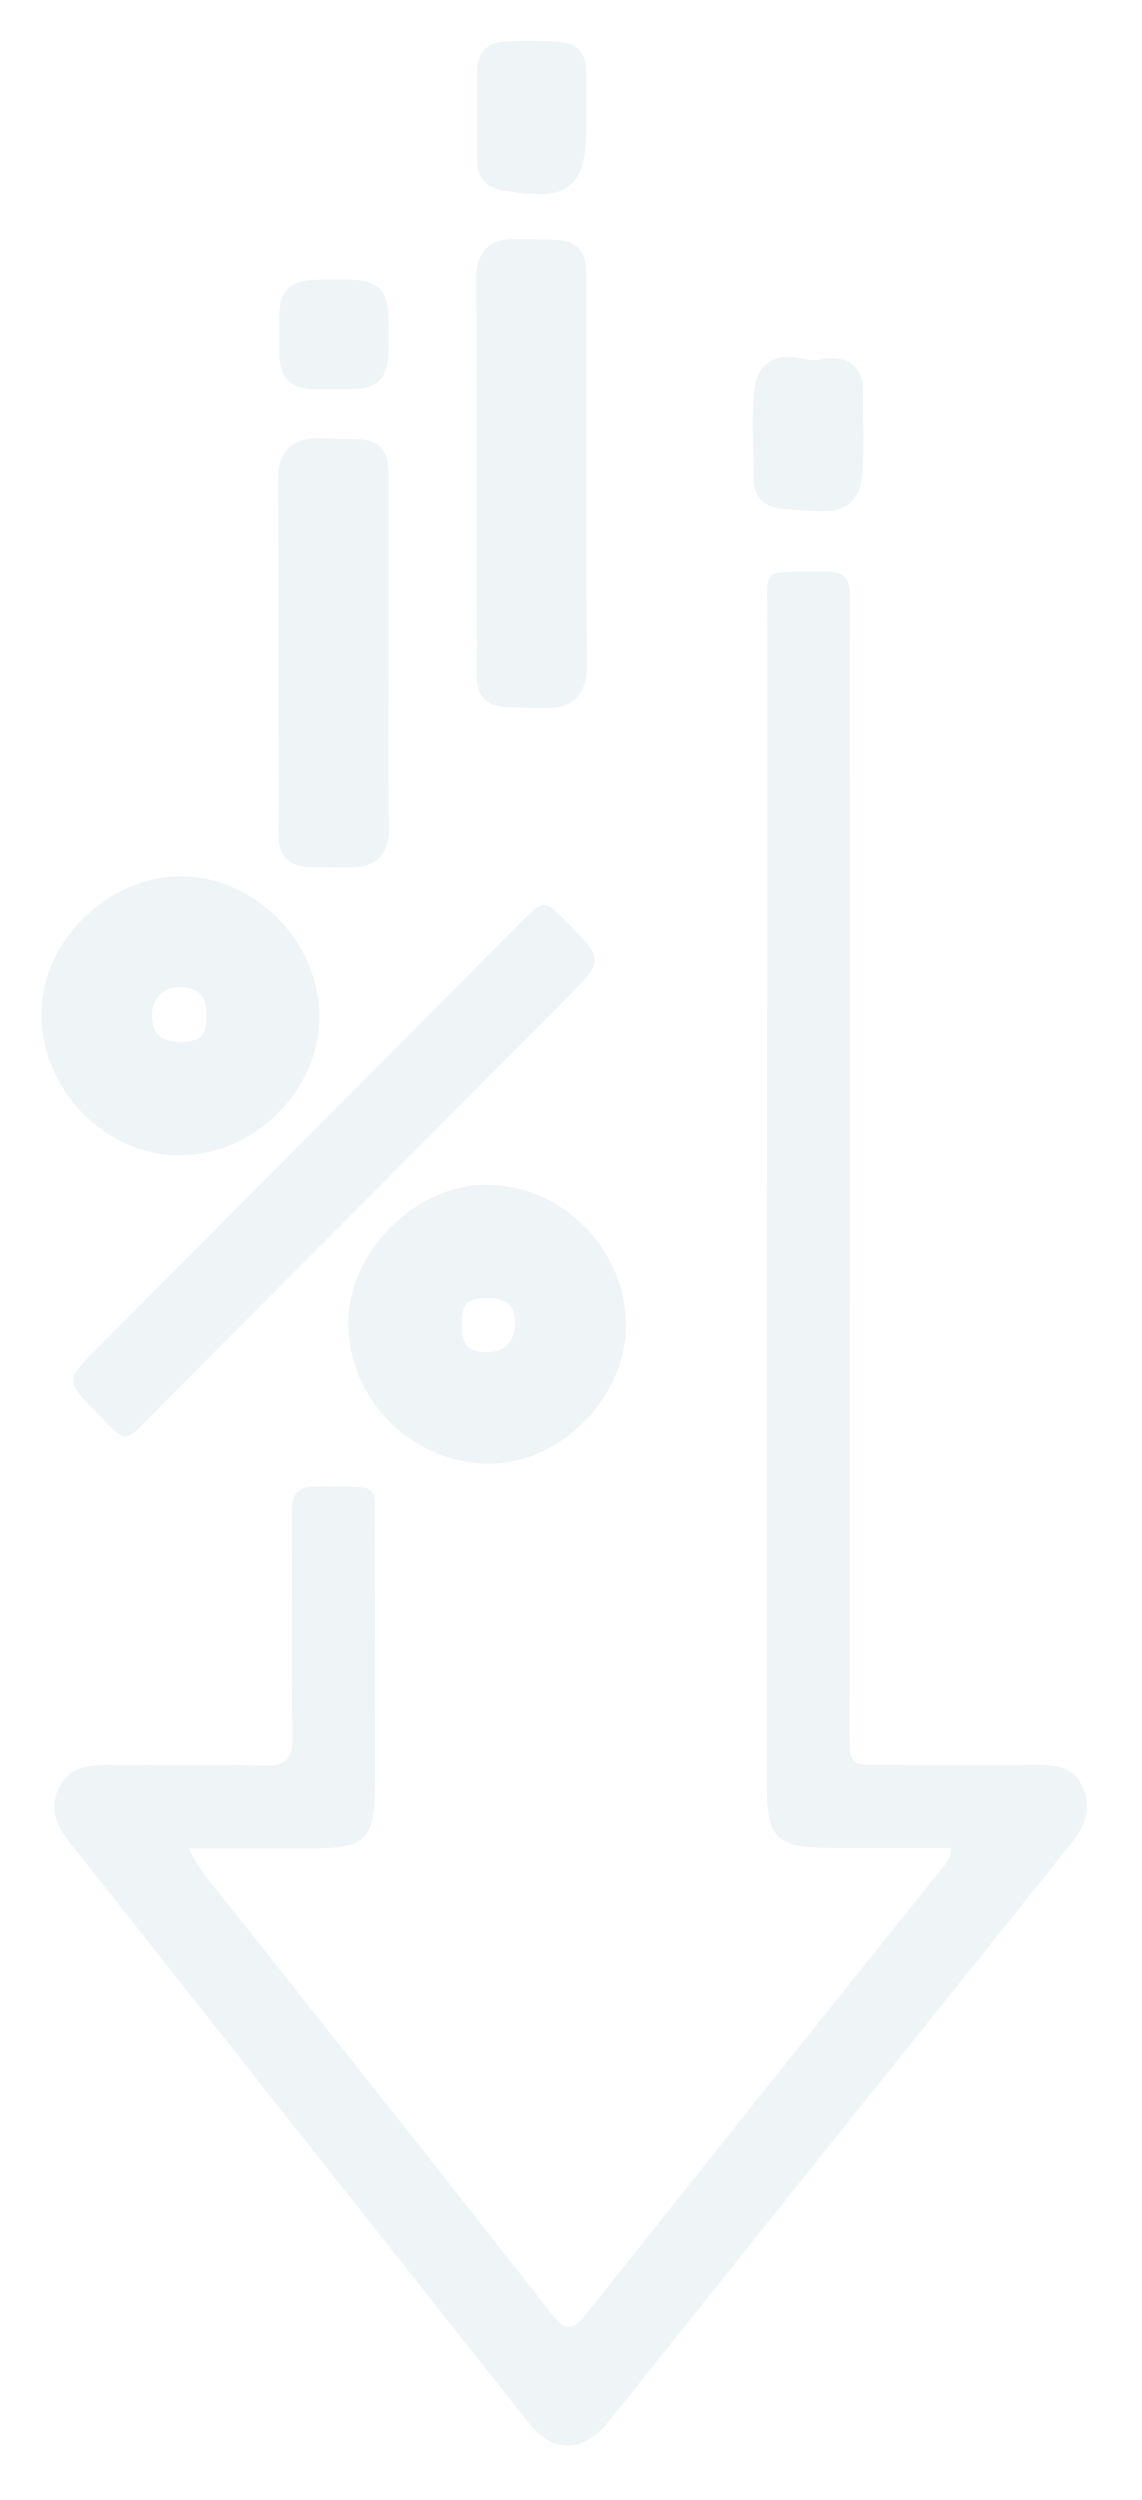
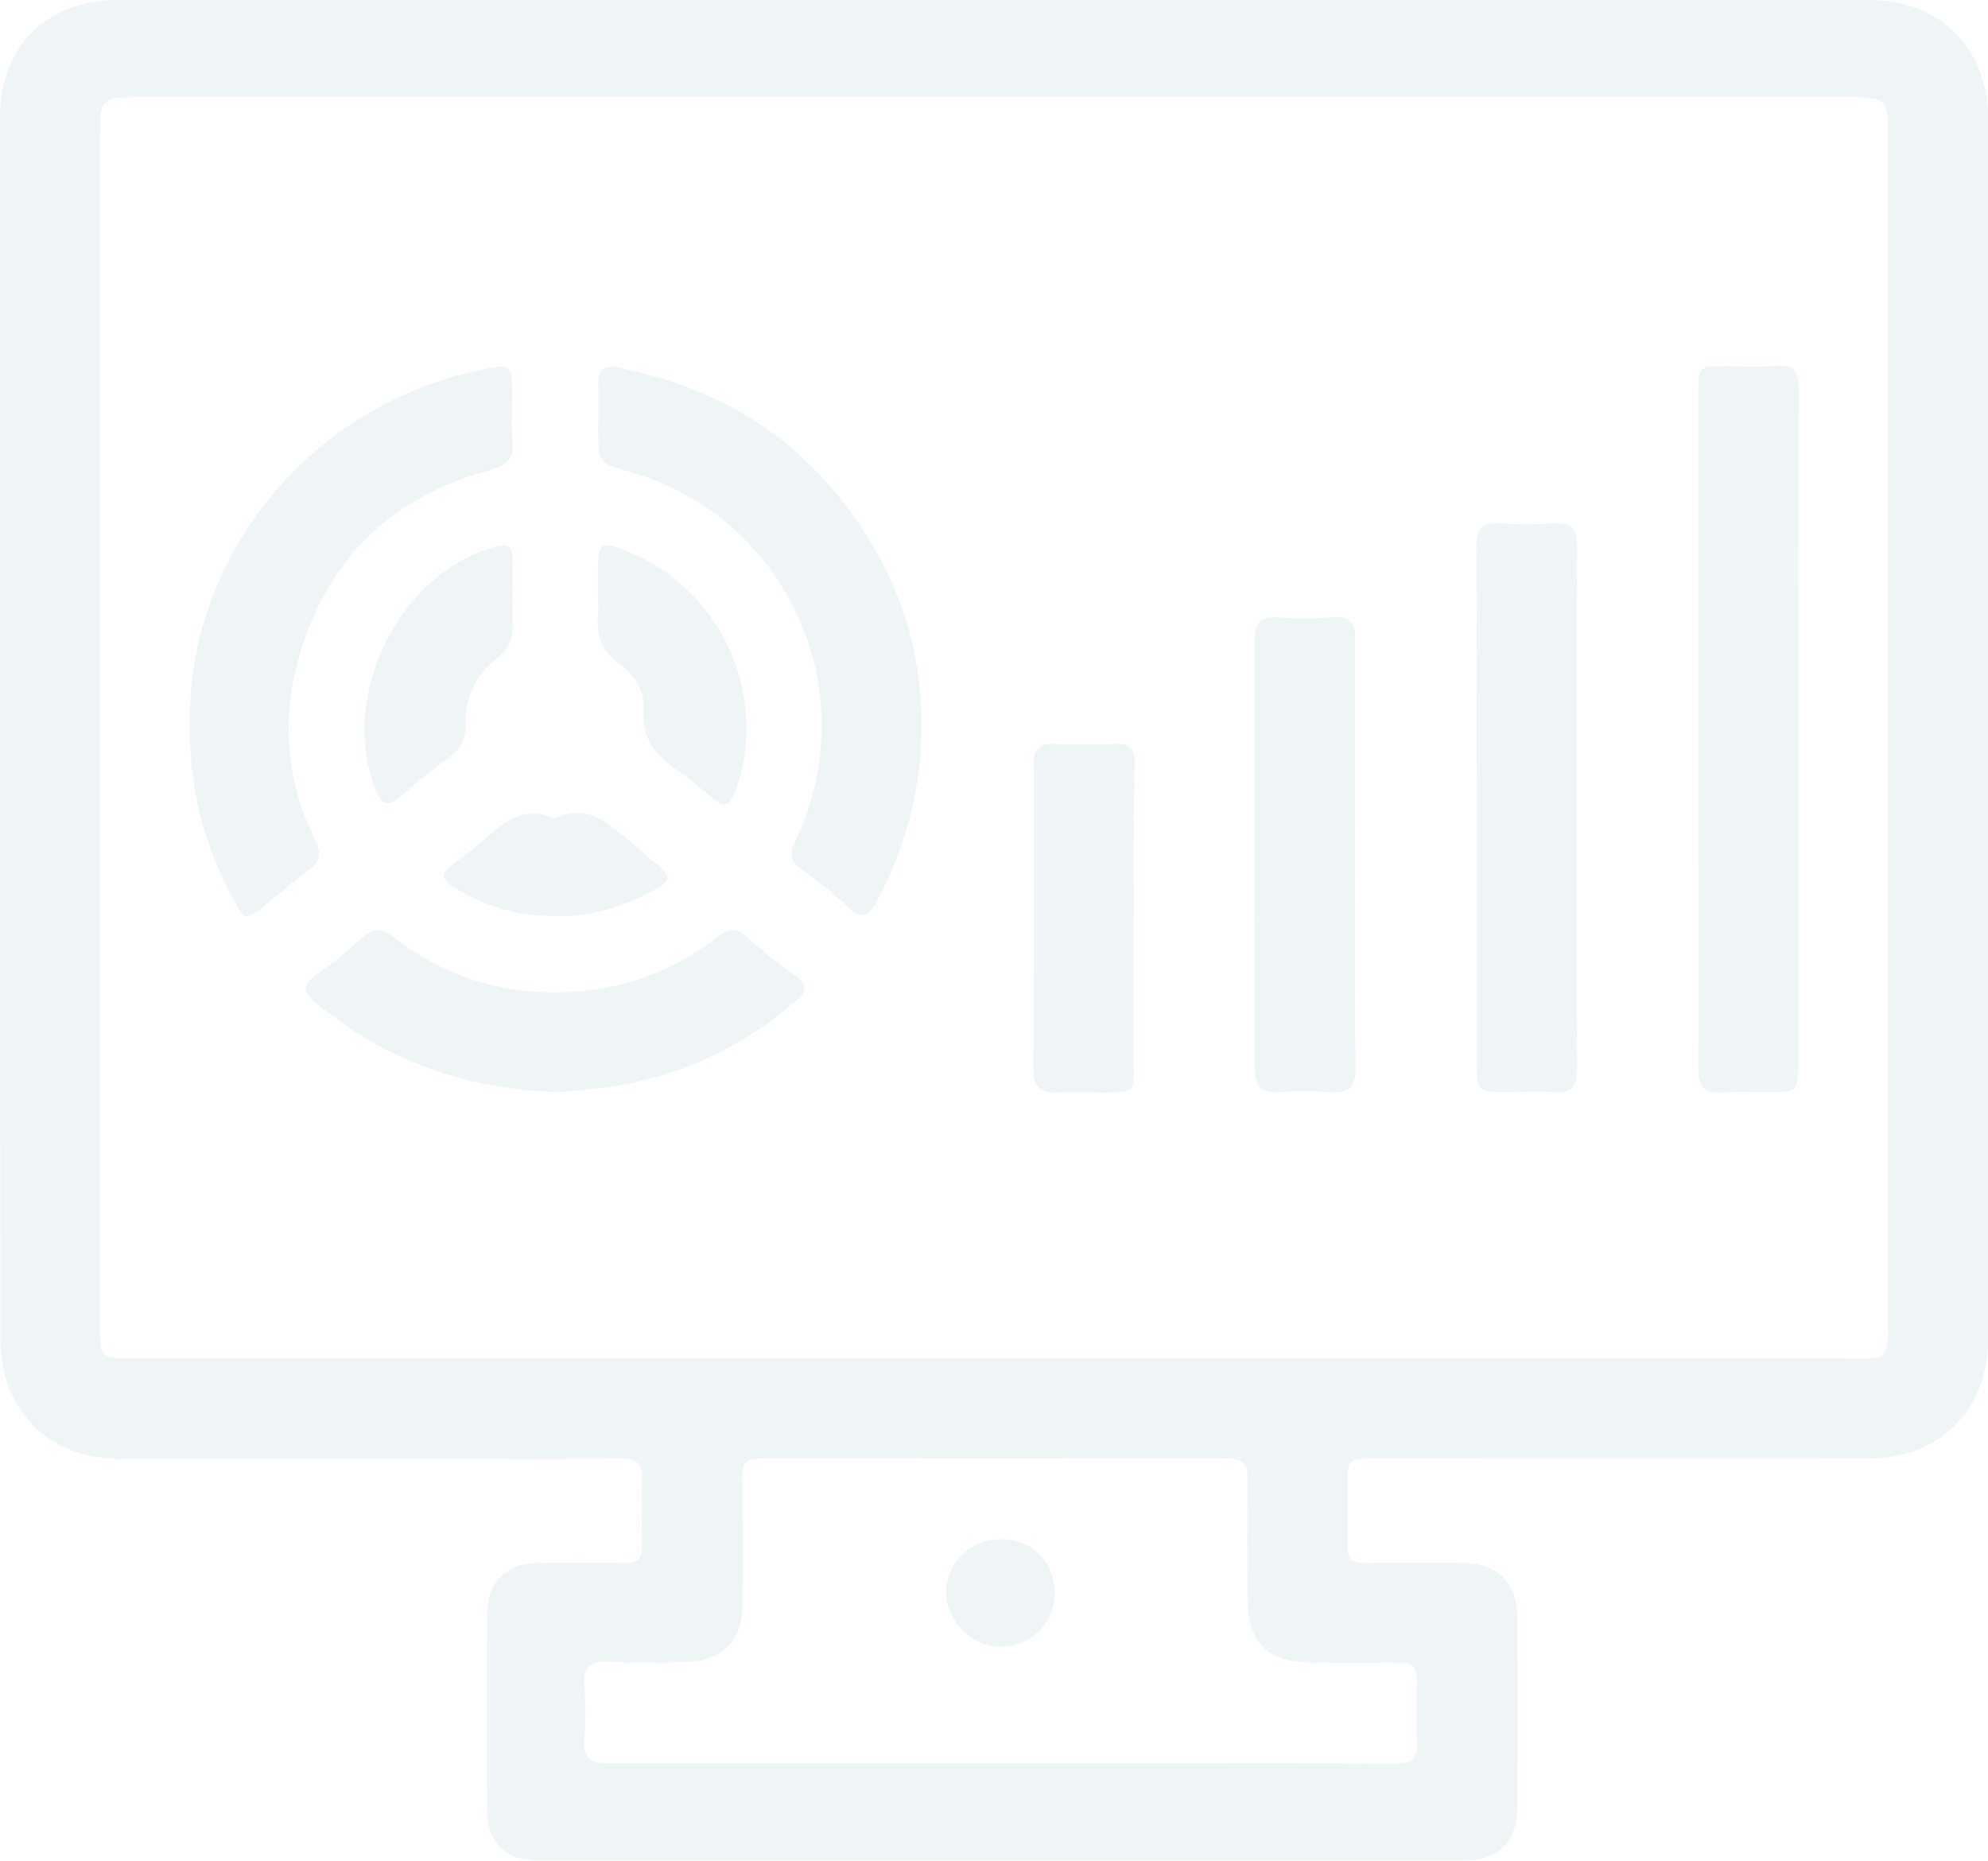
- <svg xmlns="http://www.w3.org/2000/svg" width="21" height="46" viewBox="0 0 21 46" fill="none">
-   <path d="M17.501 33.999C16.72 33.999 15.963 33.999 15.205 33.999C14.306 33.999 14.111 33.808 14.111 32.904C14.111 25.921 14.111 18.938 14.117 11.955C14.117 11.818 14.117 11.681 14.117 11.544C14.129 10.378 13.94 10.533 15.164 10.515C15.513 10.509 15.643 10.622 15.643 10.985C15.625 12.282 15.637 13.579 15.637 14.875C15.637 20.532 15.637 26.189 15.631 31.846C15.631 32.476 15.631 32.476 16.247 32.476C17.169 32.476 18.098 32.482 19.021 32.476C19.382 32.476 19.737 32.476 19.914 32.869C20.098 33.261 19.968 33.6 19.707 33.921C17.175 37.08 14.649 40.238 12.123 43.397C11.81 43.789 11.502 44.182 11.183 44.575C10.727 45.134 10.177 45.146 9.733 44.587C6.918 41.035 4.114 37.478 1.298 33.921C1.055 33.618 0.901 33.297 1.073 32.916C1.25 32.524 1.599 32.47 1.99 32.476C2.942 32.488 3.901 32.464 4.853 32.488C5.243 32.5 5.385 32.381 5.38 31.97C5.356 30.596 5.38 29.228 5.368 27.854C5.362 27.485 5.474 27.337 5.859 27.349C7.077 27.378 6.882 27.212 6.894 28.348C6.906 29.841 6.9 31.334 6.9 32.833C6.9 33.856 6.74 34.011 5.705 34.011C4.983 34.011 4.256 34.011 3.469 34.011C3.67 34.439 3.954 34.73 4.202 35.046C6.184 37.55 8.172 40.048 10.142 42.564C10.378 42.867 10.514 42.921 10.775 42.594C12.94 39.864 15.117 37.145 17.294 34.427C17.376 34.308 17.507 34.231 17.501 33.999Z" fill="#EFF4F6" />
-   <path d="M2.292 26.439C2.079 26.355 1.96 26.171 1.812 26.022C1.191 25.404 1.197 25.404 1.801 24.797C4.392 22.192 6.983 19.586 9.58 16.975C10.011 16.541 10.011 16.547 10.42 16.957C11.118 17.671 11.118 17.671 10.402 18.391C7.84 20.966 5.279 23.542 2.717 26.111C2.587 26.242 2.481 26.397 2.292 26.439Z" fill="#EFF4F6" />
-   <path d="M3.279 21.008C2.049 20.996 0.996 19.89 1.014 18.628C1.032 17.433 2.15 16.356 3.362 16.374C4.569 16.392 5.634 17.486 5.628 18.712C5.622 19.943 4.522 21.02 3.279 21.008ZM4.049 18.688C4.049 18.182 3.806 17.927 3.309 17.915C2.889 17.903 2.558 18.23 2.546 18.652C2.54 19.146 2.8 19.414 3.291 19.42C3.824 19.426 4.049 19.211 4.049 18.688Z" fill="#EFF4F6" />
-   <path d="M11.266 24.392C11.266 25.576 10.177 26.677 9.006 26.682C7.728 26.682 6.657 25.618 6.657 24.345C6.657 23.185 7.775 22.055 8.923 22.049C10.201 22.043 11.266 23.113 11.266 24.392ZM8.243 24.357C8.231 24.856 8.456 25.112 8.917 25.13C9.396 25.154 9.722 24.838 9.728 24.363C9.733 23.916 9.491 23.655 9.047 23.637C8.473 23.619 8.255 23.809 8.243 24.357Z" fill="#EFF4F6" />
-   <path d="M9.018 8.76C9.018 7.559 9.029 6.351 9.012 5.15C9.006 4.769 9.136 4.638 9.509 4.65C10.668 4.692 10.532 4.484 10.538 5.661C10.544 7.838 10.526 10.015 10.55 12.193C10.556 12.656 10.414 12.799 9.958 12.781C8.876 12.74 9.029 12.883 9.024 11.818C9.018 10.801 9.024 9.784 9.018 8.76Z" fill="#EFF4F6" />
-   <path d="M6.9 12.062C6.9 13.114 6.888 14.161 6.906 15.214C6.912 15.589 6.787 15.72 6.409 15.714C5.214 15.684 5.385 15.851 5.38 14.709C5.368 12.758 5.385 10.813 5.368 8.862C5.362 8.445 5.492 8.296 5.912 8.314C7.006 8.368 6.894 8.142 6.9 9.32C6.906 10.23 6.9 11.146 6.9 12.062Z" fill="#EFF4F6" />
-   <path d="M10.538 2.164C10.538 2.182 10.538 2.194 10.538 2.211C10.538 3.318 10.39 3.437 9.296 3.258C9.112 3.229 9.029 3.145 9.029 2.967C9.029 2.42 9.024 1.872 9.029 1.325C9.029 1.218 9.035 1.111 9.142 1.046C9.242 0.98 10.355 0.986 10.443 1.057C10.538 1.135 10.538 1.242 10.538 1.349C10.538 1.617 10.538 1.89 10.538 2.164Z" fill="#EFF4F6" />
-   <path d="M15.637 7.957C15.637 7.987 15.637 8.017 15.637 8.047C15.631 9.224 15.631 9.218 14.454 9.117C14.235 9.099 14.117 9.034 14.117 8.796C14.123 8.267 14.064 7.725 14.129 7.202C14.206 6.554 14.744 6.934 15.069 6.869C15.312 6.821 15.649 6.774 15.631 7.226C15.625 7.47 15.631 7.714 15.637 7.957Z" fill="#EFF4F6" />
-   <path d="M6.172 5.394C6.9 5.394 6.9 5.394 6.9 6.185C6.9 6.922 6.9 6.922 6.066 6.916C5.38 6.916 5.38 6.916 5.385 6.078C5.385 5.394 5.385 5.394 6.172 5.394Z" fill="#EFF4F6" />
-   <path d="M17.501 33.999C16.72 33.999 15.963 33.999 15.205 33.999C14.306 33.999 14.111 33.808 14.111 32.904C14.111 25.921 14.111 18.938 14.117 11.955C14.117 11.818 14.117 11.681 14.117 11.544C14.129 10.378 13.94 10.533 15.164 10.515C15.513 10.509 15.643 10.622 15.643 10.985C15.625 12.282 15.637 13.579 15.637 14.875C15.637 20.532 15.637 26.189 15.631 31.846C15.631 32.476 15.631 32.476 16.247 32.476C17.169 32.476 18.098 32.482 19.021 32.476C19.382 32.476 19.737 32.476 19.914 32.869C20.098 33.261 19.968 33.6 19.707 33.921C17.175 37.08 14.649 40.238 12.123 43.397C11.81 43.789 11.502 44.182 11.183 44.575C10.727 45.134 10.177 45.146 9.733 44.587C6.918 41.035 4.114 37.478 1.298 33.921C1.055 33.618 0.901 33.297 1.073 32.916C1.25 32.524 1.599 32.47 1.99 32.476C2.942 32.488 3.901 32.464 4.853 32.488C5.243 32.5 5.385 32.381 5.38 31.97C5.356 30.596 5.38 29.228 5.368 27.854C5.362 27.485 5.474 27.337 5.859 27.349C7.077 27.378 6.882 27.212 6.894 28.348C6.906 29.841 6.9 31.334 6.9 32.833C6.9 33.856 6.74 34.011 5.705 34.011C4.983 34.011 4.256 34.011 3.469 34.011C3.67 34.439 3.954 34.73 4.202 35.046C6.184 37.55 8.172 40.048 10.142 42.564C10.378 42.867 10.514 42.921 10.775 42.594C12.94 39.864 15.117 37.145 17.294 34.427C17.376 34.308 17.507 34.231 17.501 33.999Z" stroke="#EFF4F6EFF4F6" stroke-width="0.5" />
-   <path d="M2.292 26.439C2.079 26.355 1.96 26.171 1.812 26.022C1.191 25.404 1.197 25.404 1.801 24.797C4.392 22.192 6.983 19.586 9.58 16.975C10.011 16.541 10.011 16.547 10.42 16.957C11.118 17.671 11.118 17.671 10.402 18.391C7.84 20.966 5.279 23.542 2.717 26.111C2.587 26.242 2.481 26.397 2.292 26.439Z" stroke="#EFF4F6EFF4F6" stroke-width="0.5" />
-   <path d="M3.279 21.008C2.049 20.996 0.996 19.89 1.014 18.628C1.032 17.433 2.15 16.356 3.362 16.374C4.569 16.392 5.634 17.486 5.628 18.712C5.622 19.943 4.522 21.02 3.279 21.008ZM4.049 18.688C4.049 18.182 3.806 17.927 3.309 17.915C2.889 17.903 2.558 18.23 2.546 18.652C2.54 19.146 2.8 19.414 3.291 19.42C3.824 19.426 4.049 19.211 4.049 18.688Z" stroke="#EFF4F6" stroke-width="0.5" />
-   <path d="M11.266 24.392C11.266 25.576 10.177 26.677 9.006 26.682C7.728 26.682 6.657 25.618 6.657 24.345C6.657 23.185 7.775 22.055 8.923 22.049C10.201 22.043 11.266 23.113 11.266 24.392ZM8.243 24.357C8.231 24.856 8.456 25.112 8.917 25.13C9.396 25.154 9.722 24.838 9.728 24.363C9.733 23.916 9.491 23.655 9.047 23.637C8.473 23.619 8.255 23.809 8.243 24.357Z" stroke="#EFF4F6" stroke-width="0.5" />
-   <path d="M9.018 8.76C9.018 7.559 9.029 6.351 9.012 5.15C9.006 4.769 9.136 4.638 9.509 4.65C10.668 4.692 10.532 4.484 10.538 5.661C10.544 7.838 10.526 10.015 10.55 12.193C10.556 12.656 10.414 12.799 9.958 12.781C8.876 12.74 9.029 12.883 9.024 11.818C9.018 10.801 9.024 9.784 9.018 8.76Z" stroke="#EFF4F6" stroke-width="0.5" />
-   <path d="M6.9 12.062C6.9 13.114 6.888 14.161 6.906 15.214C6.912 15.589 6.787 15.72 6.409 15.714C5.214 15.684 5.385 15.851 5.38 14.709C5.368 12.758 5.385 10.813 5.368 8.862C5.362 8.445 5.492 8.296 5.912 8.314C7.006 8.368 6.894 8.142 6.9 9.32C6.906 10.23 6.9 11.146 6.9 12.062Z" stroke="#EFF4F6" stroke-width="0.5" />
-   <path d="M10.538 2.164C10.538 2.182 10.538 2.194 10.538 2.211C10.538 3.318 10.39 3.437 9.296 3.258C9.112 3.229 9.029 3.145 9.029 2.967C9.029 2.42 9.024 1.872 9.029 1.325C9.029 1.218 9.035 1.111 9.142 1.046C9.242 0.98 10.355 0.986 10.443 1.057C10.538 1.135 10.538 1.242 10.538 1.349C10.538 1.617 10.538 1.89 10.538 2.164Z" stroke="#EFF4F6" stroke-width="0.5" />
-   <path d="M15.637 7.957C15.637 7.987 15.637 8.017 15.637 8.047C15.631 9.224 15.631 9.218 14.454 9.117C14.235 9.099 14.117 9.034 14.117 8.796C14.123 8.267 14.064 7.725 14.129 7.202C14.206 6.554 14.744 6.934 15.069 6.869C15.312 6.821 15.649 6.774 15.631 7.226C15.625 7.47 15.631 7.714 15.637 7.957Z" stroke="#EFF4F6" stroke-width="0.5" />
-   <path d="M6.172 5.394C6.9 5.394 6.9 5.394 6.9 6.185C6.9 6.922 6.9 6.922 6.066 6.916C5.38 6.916 5.38 6.916 5.385 6.078C5.385 5.394 5.385 5.394 6.172 5.394Z" stroke="#EFF4F6" stroke-width="0.5" />
+ <svg xmlns="http://www.w3.org/2000/svg" width="109" height="102" viewBox="0 0 109 102" fill="none">
+   <path d="M54.391 0C70.43 0 86.47 0 102.532 0C106.334 0 109 2.653 109 6.438C109 28.773 109 51.109 109 73.444C109 77.294 106.356 79.947 102.466 79.969C93.441 79.991 84.394 79.969 75.369 79.969C73.883 79.969 73.883 79.969 73.883 81.448C73.883 82.557 73.905 83.688 73.883 84.797C73.861 85.45 74.145 85.689 74.779 85.689C76.593 85.667 78.385 85.667 80.198 85.689C82.078 85.71 83.17 86.754 83.192 88.625C83.214 92.148 83.214 95.671 83.192 99.195C83.17 100.956 82.1 102 80.33 102C63.372 102 46.436 102 29.479 102C27.731 102 26.704 101 26.704 99.26C26.682 95.671 26.682 92.061 26.704 88.472C26.704 86.754 27.753 85.71 29.479 85.689C31.074 85.667 32.669 85.667 34.243 85.689C34.942 85.71 35.226 85.45 35.204 84.754C35.182 83.536 35.161 82.296 35.204 81.078C35.248 80.23 34.898 79.947 34.068 79.969C29.654 79.991 25.261 79.991 20.847 79.991C16.105 79.991 11.385 79.991 6.643 79.991C2.71 79.991 0.022 77.337 0.022 73.444C0 51.087 0 28.751 0 6.416C0 2.566 2.579 0 6.468 0C22.442 0 38.417 0 54.391 0ZM54.456 74.466C69.993 74.466 85.531 74.466 101.068 74.466C103.602 74.466 103.515 74.749 103.515 71.987C103.515 57.416 103.515 42.866 103.515 28.295C103.515 21.248 103.515 14.202 103.515 7.155C103.515 5.502 103.34 5.328 101.636 5.328C101.483 5.328 101.352 5.328 101.199 5.328C70.015 5.328 38.832 5.328 7.648 5.328C7.277 5.328 6.927 5.328 6.556 5.35C5.878 5.372 5.507 5.742 5.507 6.438C5.507 6.807 5.485 7.155 5.485 7.525C5.485 29.273 5.485 51.044 5.485 72.792C5.485 74.423 5.529 74.466 7.189 74.466C22.945 74.466 38.701 74.466 54.456 74.466ZM54.828 96.672C57.647 96.672 60.466 96.672 63.285 96.672C67.699 96.672 72.091 96.65 76.505 96.693C77.401 96.693 77.729 96.411 77.685 95.519C77.62 94.41 77.642 93.279 77.685 92.17C77.707 91.43 77.423 91.126 76.68 91.147C75.085 91.169 73.49 91.169 71.916 91.147C69.469 91.126 68.42 90.06 68.398 87.646C68.376 85.493 68.376 83.34 68.398 81.165C68.42 80.317 68.18 79.947 67.24 79.947C58.739 79.969 50.261 79.969 41.76 79.947C40.973 79.947 40.667 80.186 40.689 80.991C40.733 83.253 40.711 85.515 40.711 87.776C40.711 90.017 39.662 91.082 37.411 91.126C36.078 91.147 34.745 91.191 33.412 91.104C32.407 91.061 31.948 91.343 32.036 92.431C32.123 93.388 32.123 94.366 32.036 95.345C31.948 96.411 32.364 96.672 33.391 96.672C40.514 96.672 47.66 96.672 54.828 96.672Z" fill="#EFF4F7" />
+   <path d="M98.598 39.952C98.598 46.02 98.598 52.109 98.598 58.177C98.598 59.873 98.598 59.873 96.85 59.873C96.063 59.873 95.255 59.83 94.468 59.895C93.397 59.982 93.091 59.504 93.113 58.503C93.135 53.936 93.113 49.369 93.113 44.802C93.113 37.081 93.113 29.339 93.113 21.618C93.113 20.074 93.135 20.074 94.687 20.074C95.583 20.074 96.5 20.139 97.396 20.052C98.38 19.987 98.62 20.378 98.62 21.313C98.576 27.512 98.598 33.732 98.598 39.952Z" fill="#EFF4F7" />
+   <path d="M10.402 39.452C10.424 30.165 17.242 22.009 26.726 20.204C27.949 19.965 28.058 20.074 28.08 21.248C28.102 22.227 28.015 23.184 28.102 24.163C28.19 25.141 27.796 25.511 26.857 25.772C21.372 27.251 17.832 30.774 16.346 36.189C15.428 39.539 15.712 42.888 17.285 46.063C17.635 46.759 17.591 47.216 16.936 47.694C16.083 48.303 15.319 48.999 14.488 49.652C13.461 50.478 13.439 50.478 12.784 49.282C11.188 46.324 10.336 43.171 10.402 39.452Z" fill="#EFF4F7" />
+   <path d="M50.523 39.908C50.523 43.279 49.649 46.433 48.075 49.412C47.617 50.261 47.223 50.434 46.48 49.717C45.694 48.977 44.841 48.303 43.967 47.672C43.268 47.194 43.29 46.737 43.639 46.041C47.289 38.321 43.617 29.23 35.641 26.229C35.27 26.098 34.898 25.968 34.505 25.859C32.8 25.38 32.8 25.38 32.8 23.553C32.8 22.727 32.822 21.901 32.8 21.074C32.779 20.291 33.085 19.987 33.915 20.161C39.968 21.335 44.601 24.51 47.769 29.774C49.649 32.884 50.545 36.276 50.523 39.908Z" fill="#EFF4F7" />
+   <path d="M86.448 44.345C86.448 49.086 86.426 53.827 86.47 58.568C86.47 59.547 86.186 59.96 85.181 59.873C84.35 59.808 83.52 59.873 82.69 59.873C81.007 59.873 80.985 59.852 80.963 58.221C80.963 53.153 80.963 48.086 80.963 43.018C80.963 38.712 80.985 34.384 80.942 30.078C80.92 28.991 81.291 28.577 82.384 28.686C83.28 28.773 84.198 28.773 85.093 28.686C86.23 28.577 86.492 29.056 86.47 30.122C86.426 34.841 86.448 39.604 86.448 44.345Z" fill="#EFF4F7" />
+   <path d="M74.298 46.889C74.298 50.761 74.276 54.654 74.32 58.525C74.342 59.569 73.971 59.939 72.944 59.873C72.004 59.808 71.064 59.808 70.124 59.873C69.119 59.939 68.791 59.525 68.791 58.547C68.813 54.871 68.791 51.218 68.791 47.542C68.791 43.41 68.813 39.278 68.791 35.145C68.791 34.21 69.054 33.754 70.081 33.84C71.086 33.928 72.113 33.906 73.118 33.84C74.014 33.797 74.32 34.123 74.298 35.015C74.276 38.995 74.298 42.953 74.298 46.889Z" fill="#EFF4F7" />
+   <path d="M30.681 59.873C25.48 59.721 21.131 58.133 17.351 55.002C16.586 54.371 16.564 53.958 17.395 53.392C18.247 52.805 19.077 52.131 19.842 51.413C20.476 50.826 20.935 50.87 21.59 51.392C24.322 53.501 27.447 54.502 30.878 54.393C34.024 54.306 36.909 53.284 39.378 51.326C39.99 50.848 40.383 50.87 40.952 51.37C41.782 52.109 42.656 52.827 43.574 53.458C44.361 54.001 44.208 54.393 43.574 54.937C40.383 57.655 36.69 59.264 32.516 59.699C31.817 59.786 31.118 59.83 30.681 59.873Z" fill="#EFF4F7" />
+   <path d="M62.17 50.369C62.17 53.066 62.17 55.763 62.17 58.46C62.17 59.873 62.148 59.873 60.684 59.895C59.788 59.895 58.87 59.852 57.974 59.895C56.969 59.96 56.642 59.525 56.663 58.568C56.685 53.653 56.685 48.716 56.685 43.801C56.685 43.149 56.707 42.518 56.685 41.866C56.663 41.105 56.947 40.757 57.778 40.778C58.892 40.822 60.007 40.822 61.143 40.778C61.952 40.757 62.214 41.061 62.214 41.844C62.148 44.693 62.148 47.52 62.17 50.369C62.148 50.369 62.148 50.369 62.17 50.369Z" fill="#EFF4F7" />
+   <path d="M32.779 32.644C32.779 32.253 32.779 31.861 32.779 31.47C32.779 29.665 32.91 29.6 34.614 30.317C39.64 32.449 42.153 38.234 40.34 43.323C40.034 44.193 39.706 44.345 39.007 43.714C38.482 43.236 37.914 42.757 37.324 42.366C36.1 41.518 35.139 40.626 35.292 38.908C35.379 37.951 34.789 36.972 33.981 36.407C32.888 35.667 32.669 34.71 32.8 33.536C32.822 33.21 32.779 32.927 32.779 32.644Z" fill="#EFF4F7" />
+   <path d="M28.102 32.753C28.102 33.188 28.08 33.623 28.102 34.036C28.19 34.928 27.927 35.559 27.184 36.146C26.048 37.016 25.502 38.299 25.524 39.734C25.546 40.561 25.24 41.061 24.606 41.539C23.666 42.214 22.792 42.953 21.918 43.693C21.328 44.193 20.978 44.193 20.651 43.41C18.509 38.299 21.787 31.492 27.097 29.991C27.796 29.795 28.124 29.926 28.102 30.687C28.08 31.383 28.102 32.057 28.102 32.753Z" fill="#EFF4F7" />
+   <path d="M30.528 50.217C28.364 50.261 26.551 49.652 24.846 48.629C24.191 48.216 24.169 47.89 24.781 47.433C25.414 46.955 26.048 46.476 26.638 45.954C27.665 44.997 28.736 44.215 30.266 44.824C30.331 44.845 30.419 44.867 30.484 44.824C32.298 44.041 33.456 45.215 34.658 46.237C34.942 46.476 35.204 46.694 35.488 46.933C36.996 48.173 36.996 48.238 35.204 49.13C33.653 49.847 32.079 50.304 30.528 50.217Z" fill="#EFF4F7" />
+   <path d="M57.822 87.342C57.822 88.995 56.532 90.278 54.871 90.278C53.298 90.278 51.9 88.907 51.878 87.32C51.856 85.689 53.233 84.362 54.937 84.384C56.62 84.406 57.822 85.645 57.822 87.342Z" fill="#EFF4F7" />
</svg>
